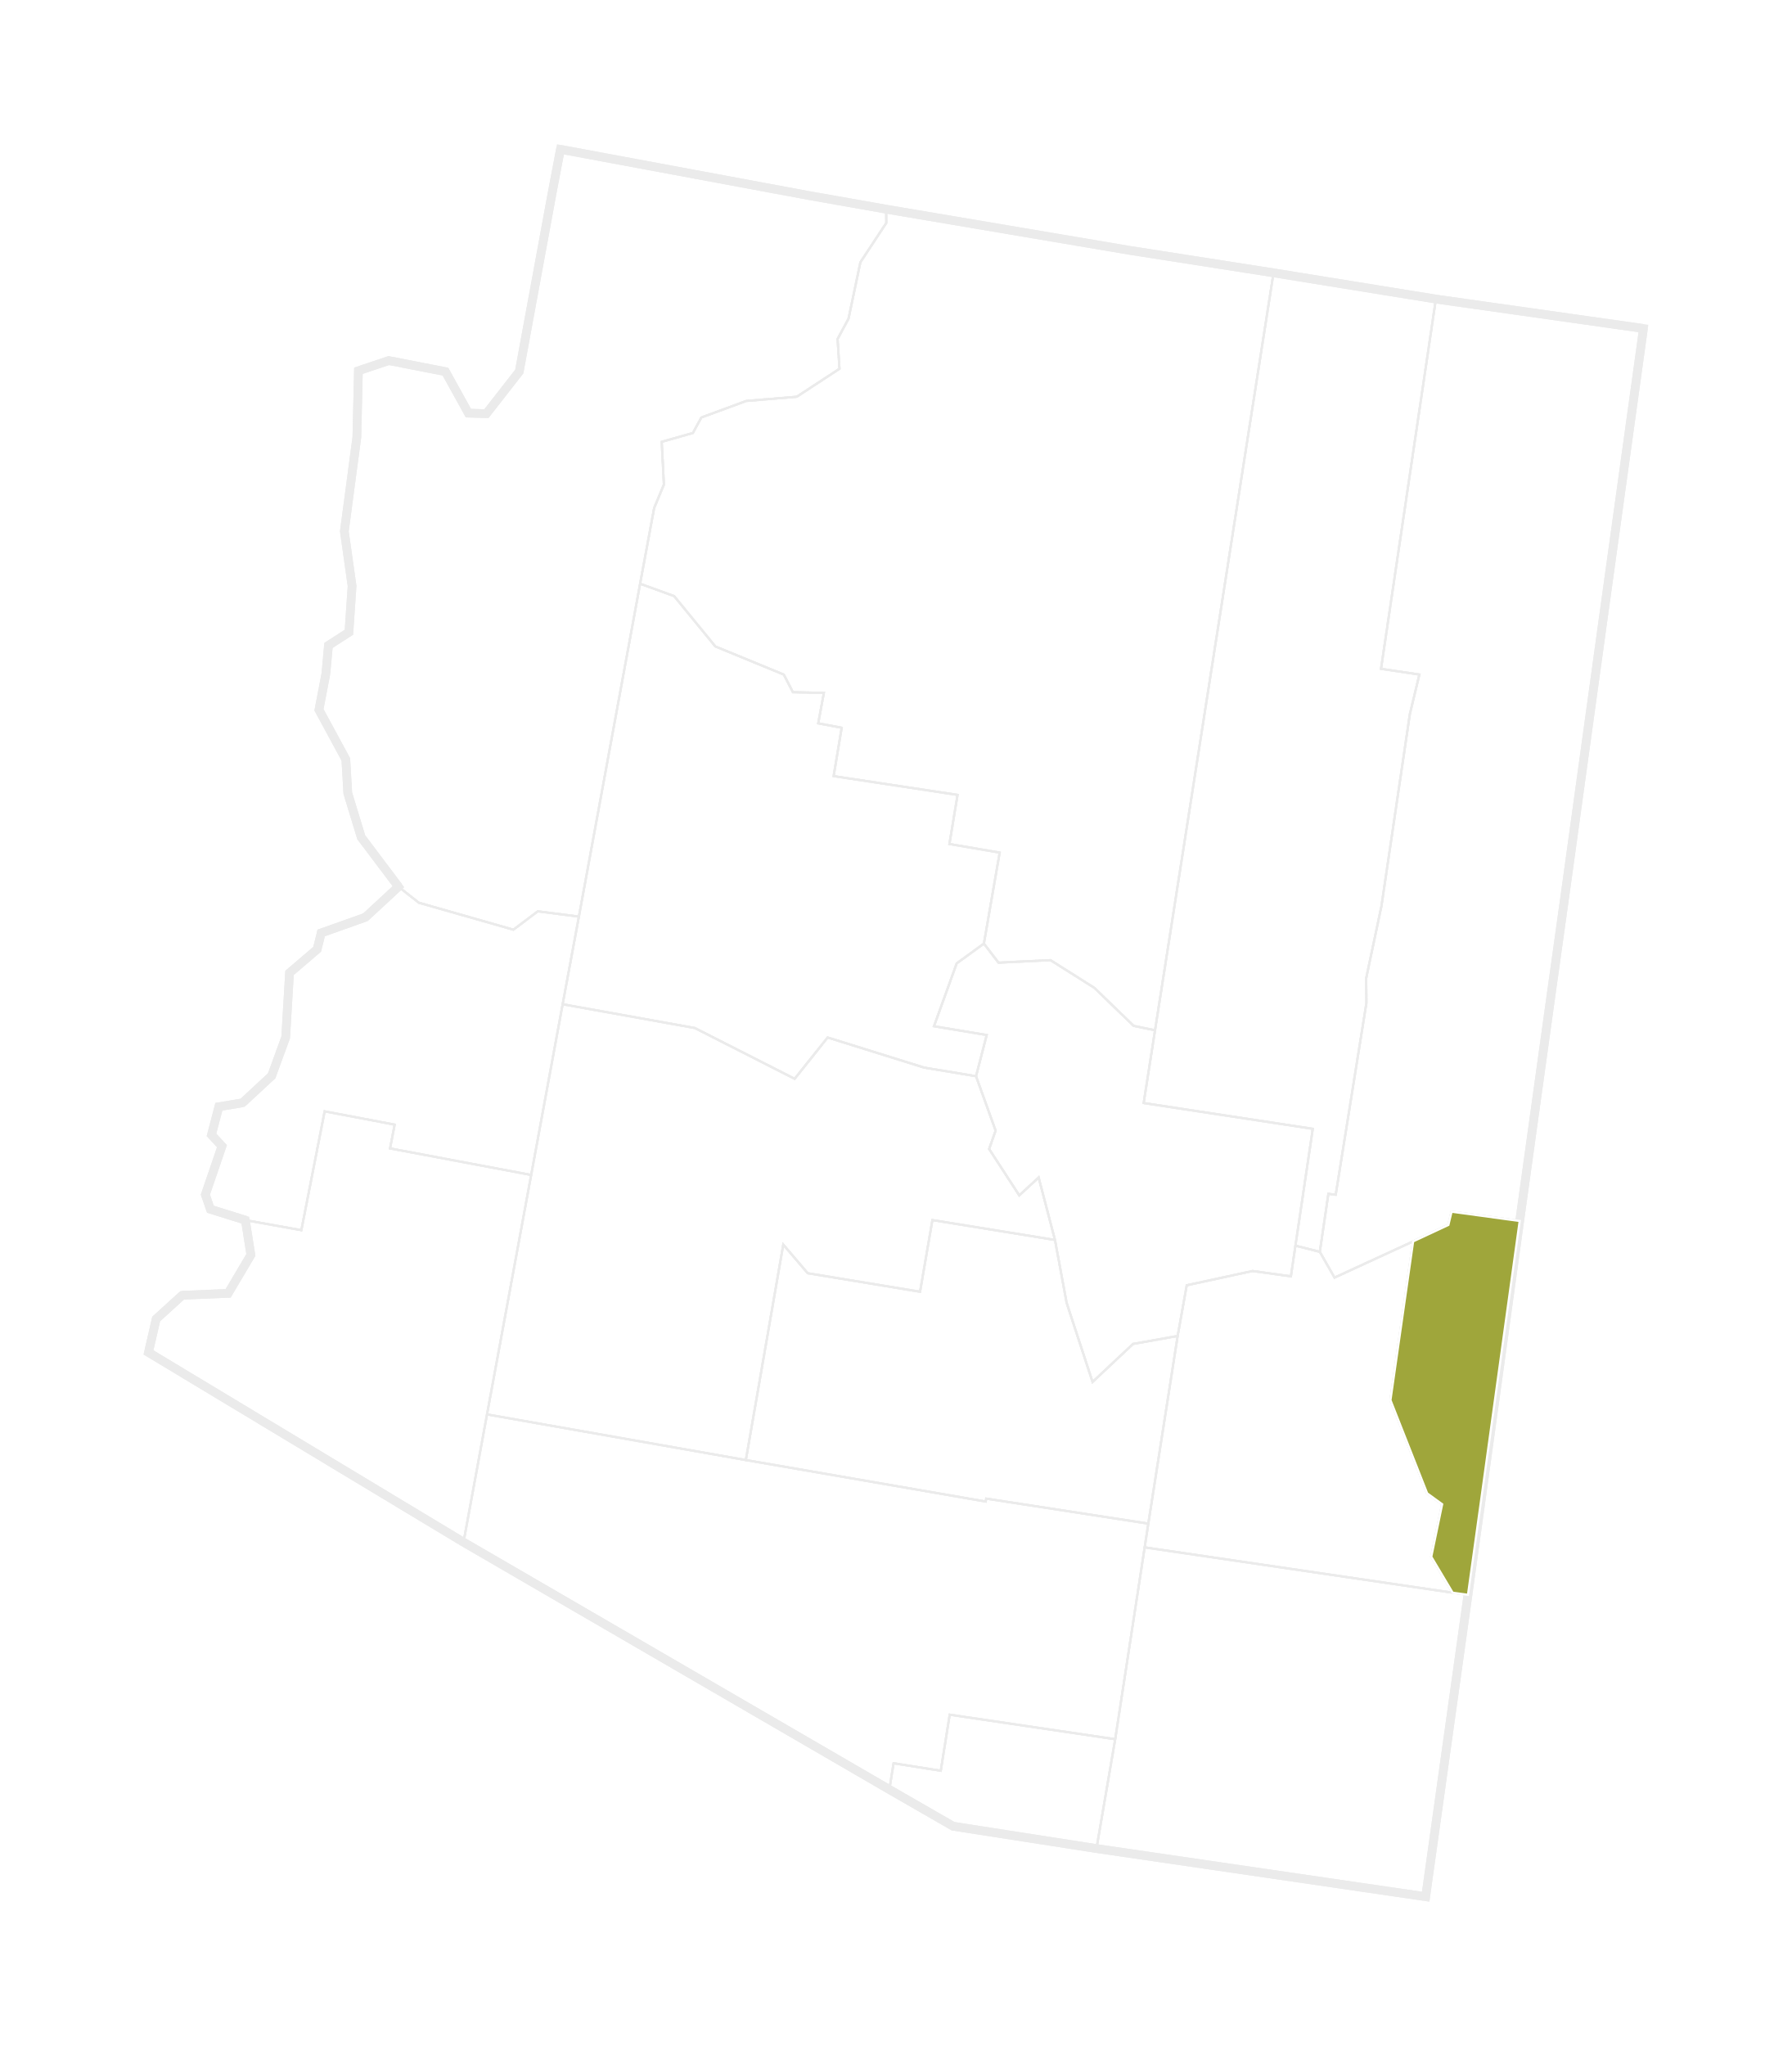
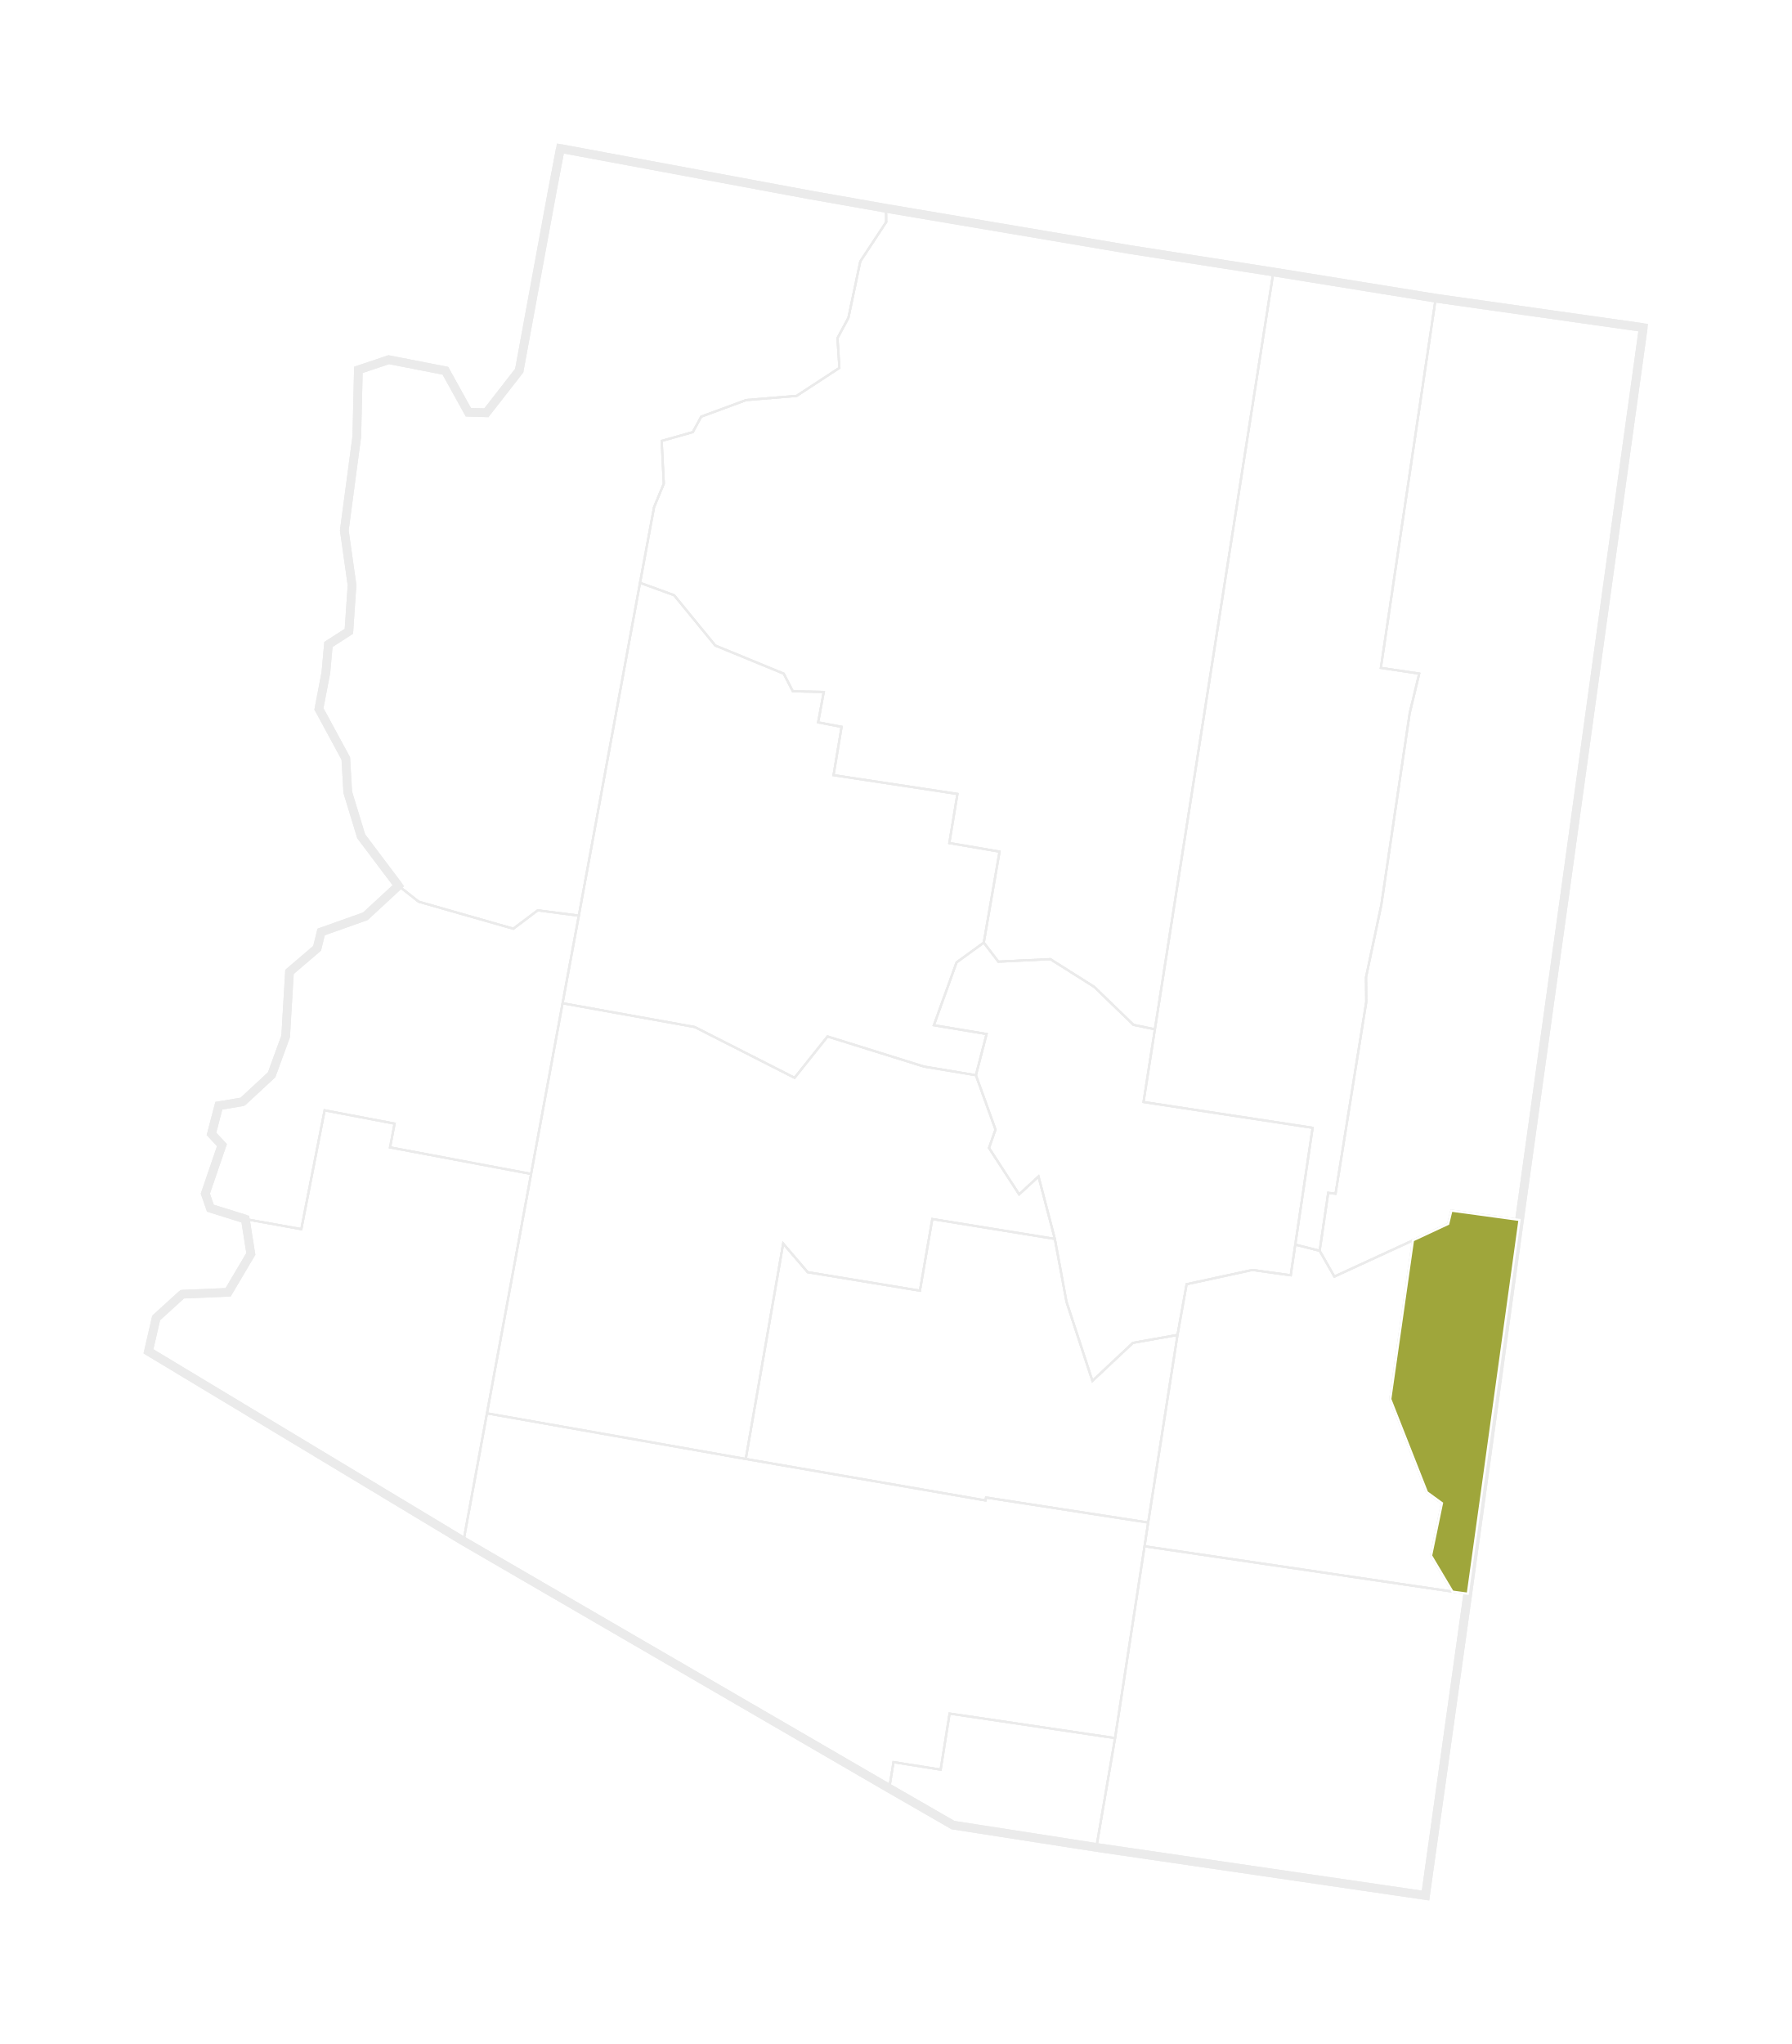
- <svg xmlns="http://www.w3.org/2000/svg" class="case_studies-map" viewBox="205.884 296.835 120.685 137.665" version="1.1" style="height:471px;text-align:center;width:412.578px;perspective-origin:206.281px 235.5px;transform-origin:206.281px 235.5px;fill:rgba(0, 0, 0, 0);stroke:rgb(235, 235, 235);stroke-width:0.5px;">
+ <svg xmlns="http://www.w3.org/2000/svg" class="case_studies-map" viewBox="205.884 296.835 120.685 137.665" version="1.1" style="height:471px;text-align:center;perspective-origin:206.281px 235.5px;transform-origin:206.281px 235.5px;fill:rgba(0, 0, 0, 0);stroke:rgb(235, 235, 235);stroke-width:0.5px;">
  <g data-url="us-topology.json" data-object="states" data-mesh="true" data-filter="id === 'AZ'" class="js-loaded topology" data-type="Topology" style="height:auto;overflow-x:visible;overflow-y:visible;text-align:center;width:auto;perspective-origin:0px 0px;transform-origin:0px 0px;fill:rgba(0, 0, 0, 0);stroke:rgb(235, 235, 235);stroke-width:2px;">
    <path d="M316.569,318.9L313.987,337.513L311.299,356.976L310.308,364.069L308.234,379L306.769,389.61L305.66,397.635L304.751,404.172L301.903,424.5L279.731,421.259L270.076,419.756L265.78,417.283L237.102,400.63L215.884,387.849L216.404,385.597L218.159,384.001L221.248,383.873L222.779,381.287L222.409,378.942L220.055,378.208L219.716,377.227L220.833,373.961L220.127,373.202L220.625,371.306L222.218,371.042L224.18,369.223L225.125,366.633L225.384,362.294L227.244,360.703L227.516,359.604L230.494,358.546L232.719,356.489L230.212,353.159L229.308,350.194L229.176,347.92L227.366,344.577L227.833,342.142L228.006,340.241L229.384,339.354L229.596,336.241L229.075,332.558L229.918,326.228L230.024,321.745L232.069,321.061L235.885,321.806L237.43,324.6L238.643,324.636L240.857,321.796L243.075,309.748L243.629,306.835L260.35,309.945L265.566,310.866L281.996,313.644L291.656,315.152L302.59,316.919Z" id="AZ" class="feature zoomed" style="height:auto;overflow-x:visible;overflow-y:visible;text-align:center;width:auto;perspective-origin:0px 0px;transform-origin:0px 0px;fill:rgba(0, 0, 0, 0);stroke:rgb(235, 235, 235);stroke-width:2px;vector-effect:non-scaling-stroke;" />
    <path d="M243.075,309.748L243.629,306.835M302.59,316.919L316.569,318.9M291.656,315.152L302.59,316.919M281.996,313.644L291.656,315.152M243.629,306.835L260.35,309.945M265.566,310.866L281.996,313.644M260.35,309.945L265.566,310.866M316.569,318.9L313.987,337.513L311.299,356.976M311.299,356.976L310.308,364.069M227.833,342.142L228.006,340.241L229.384,339.354L229.596,336.241L229.075,332.558L229.918,326.228L230.024,321.745L232.069,321.061L235.885,321.806L237.43,324.6L238.643,324.636L240.857,321.796L243.075,309.748M232.719,356.489L230.212,353.159L229.308,350.194L229.176,347.92L227.366,344.577L227.833,342.142M222.218,371.042L224.18,369.223L225.125,366.633L225.384,362.294L227.244,360.703L227.516,359.604L230.494,358.546L232.719,356.489M222.409,378.942L220.055,378.208L219.716,377.227L220.833,373.961L220.127,373.202L220.625,371.306L222.218,371.042M310.308,364.069L308.234,379L306.769,389.61L305.66,397.635M237.102,400.63L215.884,387.849L216.404,385.597L218.159,384.001M218.159,384.001L221.248,383.873L222.779,381.287L222.409,378.942M265.78,417.283L237.102,400.63M305.66,397.635L304.751,404.172L301.903,424.5L279.731,421.259M279.731,421.259L270.076,419.756L265.78,417.283" class="mesh" style="height:auto;overflow-x:visible;overflow-y:visible;text-align:center;width:auto;perspective-origin:0px 0px;transform-origin:0px 0px;fill:rgba(0, 0, 0, 0);stroke:rgb(235, 235, 235);stroke-width:2px;vector-effect:non-scaling-stroke;" />
  </g>
  <g data-url="us-topology.json" data-object="counties" data-filter="properties.state === 'AZ'" data-mesh="true" class="js-loaded topology" data-type="Topology" style="height:auto;overflow-x:visible;overflow-y:visible;text-align:center;width:auto;perspective-origin:0px 0px;transform-origin:0px 0px;fill:rgba(0, 0, 0, 0);stroke:rgb(235, 235, 235);stroke-width:0.5px;">
    <path d="M302.59,316.919L298.895,341.818L301.479,342.202L300.838,344.862L298.924,357.793L297.896,362.652L297.912,364.314L295.843,377.233L295.349,377.17L294.774,381.076L293.131,380.661L294.299,372.793L282.909,371.057L283.675,366.157L291.656,315.152Z" id="4017" class="feature" style="height:auto;overflow-x:visible;overflow-y:visible;text-align:center;width:auto;perspective-origin:0px 0px;transform-origin:0px 0px;fill:rgba(0, 0, 0, 0);stroke:rgb(235, 235, 235);stroke-width:0.5px;vector-effect:non-scaling-stroke;" />
    <path d="M291.656,315.152L283.675,366.157L282.236,365.861L279.589,363.301L276.633,361.435L273.133,361.604L272.149,360.321L273.211,354.193L269.827,353.615L270.375,350.307L262.028,349.043L262.571,345.786L260.991,345.489L261.371,343.438L259.286,343.392L258.674,342.206L254.062,340.311L251.288,336.922L248.995,336.087L249.94,330.993L250.598,329.41L250.451,326.532L252.547,325.939L253.12,324.894L256.145,323.779L259.541,323.499L262.423,321.613L262.295,319.608L263.03,318.241L263.831,314.441L265.576,311.791L265.566,310.866L281.996,313.645Z" id="4005" class="feature" style="height:auto;overflow-x:visible;overflow-y:visible;text-align:center;width:auto;perspective-origin:0px 0px;transform-origin:0px 0px;fill:rgba(0, 0, 0, 0);stroke:rgb(235, 235, 235);stroke-width:0.5px;vector-effect:non-scaling-stroke;" />
    <path d="M316.569,318.9L313.987,337.513L311.299,356.976L310.308,364.069L308.234,379L303.647,378.374L303.432,379.265L301.059,380.373L295.764,382.813L294.774,381.076L295.349,377.17L295.843,377.233L297.912,364.314L297.896,362.652L298.924,357.793L300.838,344.862L301.479,342.202L298.895,341.818L302.59,316.919Z" id="4001" class="feature" style="height:auto;overflow-x:visible;overflow-y:visible;text-align:center;width:auto;perspective-origin:0px 0px;transform-origin:0px 0px;fill:rgba(0, 0, 0, 0);stroke:rgb(235, 235, 235);stroke-width:0.5px;vector-effect:non-scaling-stroke;" />
    <path d="M272.149,360.321L270.316,361.654L268.787,365.886L272.338,366.477L271.619,369.251L268.126,368.671L261.625,366.643L259.404,369.425L252.68,366.005L243.778,364.405L244.872,358.504L248.995,336.087L251.288,336.922L254.062,340.311L258.674,342.206L259.286,343.392L261.371,343.438L260.991,345.489L262.571,345.786L262.028,349.043L270.375,350.307L269.827,353.615L273.211,354.193Z" id="4025" class="feature" style="height:auto;overflow-x:visible;overflow-y:visible;text-align:center;width:auto;perspective-origin:0px 0px;transform-origin:0px 0px;fill:rgba(0, 0, 0, 0);stroke:rgb(235, 235, 235);stroke-width:0.5px;vector-effect:non-scaling-stroke;" />
    <path d="M283.675,366.157L282.909,371.057L294.299,372.793L293.131,380.661L292.825,382.726L290.239,382.368L285.811,383.328L285.198,386.743L282.194,387.278L279.467,389.839L277.721,384.512L276.936,380.277L275.835,376.071L274.53,377.275L272.501,374.151L272.938,372.913L271.619,369.251L272.338,366.477L268.787,365.886L270.316,361.654L272.149,360.321L273.133,361.604L276.633,361.435L279.589,363.301L282.236,365.861Z" id="4007" class="feature" style="height:auto;overflow-x:visible;overflow-y:visible;text-align:center;width:auto;perspective-origin:0px 0px;transform-origin:0px 0px;fill:rgba(0, 0, 0, 0);stroke:rgb(235, 235, 235);stroke-width:0.5px;vector-effect:non-scaling-stroke;" />
    <path d="M244.872,358.504L243.778,364.405L241.658,375.9L232.156,374.113L232.463,372.512L227.749,371.617L226.18,379.618L222.409,378.942L220.055,378.208L219.716,377.227L220.833,373.961L220.127,373.202L220.625,371.306L222.218,371.042L224.18,369.223L225.125,366.633L225.384,362.294L227.244,360.703L227.516,359.604L230.494,358.546L232.719,356.489L234.089,357.566L240.46,359.384L242.105,358.147Z" id="4012" class="feature" style="height:auto;overflow-x:visible;overflow-y:visible;text-align:center;width:auto;perspective-origin:0px 0px;transform-origin:0px 0px;fill:rgba(0, 0, 0, 0);stroke:rgb(235, 235, 235);stroke-width:0.5px;vector-effect:non-scaling-stroke;" />
    <path d="M271.619,369.251L272.938,372.913L272.501,374.151L274.53,377.275L275.835,376.071L276.936,380.277L268.681,378.938L267.849,383.764L260.284,382.517L258.637,380.589L256.117,395.098L238.684,392.025L241.658,375.9L243.778,364.405L252.68,366.005L259.404,369.425L261.625,366.643L268.126,368.671Z" id="4013" class="feature" style="height:auto;overflow-x:visible;overflow-y:visible;text-align:center;width:auto;perspective-origin:0px 0px;transform-origin:0px 0px;fill:rgba(0, 0, 0, 0);stroke:rgb(235, 235, 235);stroke-width:0.5px;vector-effect:non-scaling-stroke;" />
    <path d="M308.234,379L306.768,389.611L305.66,397.635L304.751,404.172L303.72,404.03L302.28,401.611L303.013,398.073L302.002,397.338L299.531,391.065L301.059,380.373L303.432,379.265L303.647,378.374Z" id="4011" class="feature" style="height:auto;overflow-x:visible;overflow-y:visible;text-align:center;width:auto;perspective-origin:0px 0px;transform-origin:0px 0px;fill:rgba(0, 0, 0, 0);stroke:rgb(235, 235, 235);stroke-width:0.5px;vector-effect:non-scaling-stroke;" />
    <path d="M301.059,380.373L299.531,391.065L302.002,397.338L303.013,398.073L302.28,401.611L303.72,404.03L282.977,400.978L283.222,399.379L285.198,386.743L285.811,383.328L290.239,382.368L292.825,382.726L293.131,380.661L294.774,381.076L295.764,382.813Z" id="4009" class="feature" style="height:auto;overflow-x:visible;overflow-y:visible;text-align:center;width:auto;perspective-origin:0px 0px;transform-origin:0px 0px;fill:rgba(0, 0, 0, 0);stroke:rgb(235, 235, 235);stroke-width:0.5px;vector-effect:non-scaling-stroke;" />
    <path d="M241.658,375.9L238.684,392.025L237.102,400.63L215.884,387.85L216.404,385.597L218.159,384.002L221.248,383.873L222.779,381.287L222.409,378.942L226.18,379.618L227.749,371.617L232.463,372.512L232.156,374.113Z" id="4027" class="feature" style="height:auto;overflow-x:visible;overflow-y:visible;text-align:center;width:auto;perspective-origin:0px 0px;transform-origin:0px 0px;fill:rgba(0, 0, 0, 0);stroke:rgb(235, 235, 235);stroke-width:0.5px;vector-effect:non-scaling-stroke;" />
    <path d="M276.936,380.277L277.721,384.512L279.467,389.839L282.194,387.278L285.198,386.743L283.222,399.379L272.301,397.693L272.269,397.891L256.117,395.098L258.637,380.589L260.284,382.517L267.849,383.764L268.681,378.938Z" id="4021" class="feature" style="height:auto;overflow-x:visible;overflow-y:visible;text-align:center;width:auto;perspective-origin:0px 0px;transform-origin:0px 0px;fill:rgba(0, 0, 0, 0);stroke:rgb(235, 235, 235);stroke-width:0.5px;vector-effect:non-scaling-stroke;" />
    <path d="M283.222,399.379L282.977,400.978L280.992,413.896L269.846,412.245L269.244,416.02L266.068,415.516L265.78,417.284L237.102,400.63L238.684,392.025L256.117,395.098L272.269,397.891L272.301,397.693Z" id="4019" class="feature" style="height:auto;overflow-x:visible;overflow-y:visible;text-align:center;width:auto;perspective-origin:0px 0px;transform-origin:0px 0px;fill:rgba(0, 0, 0, 0);stroke:rgb(235, 235, 235);stroke-width:0.5px;vector-effect:non-scaling-stroke;" />
    <path d="M303.72,404.03L304.751,404.172L301.903,424.5L279.731,421.259L280.992,413.896L282.977,400.978Z" id="4003" class="feature" style="height:auto;overflow-x:visible;overflow-y:visible;text-align:center;width:auto;perspective-origin:0px 0px;transform-origin:0px 0px;fill:rgba(0, 0, 0, 0);stroke:rgb(235, 235, 235);stroke-width:0.5px;vector-effect:non-scaling-stroke;" />
    <path d="M280.992,413.896L279.731,421.259L270.076,419.756L265.78,417.284L266.068,415.516L269.244,416.02L269.846,412.245Z" id="4023" class="feature" style="height:auto;overflow-x:visible;overflow-y:visible;text-align:center;width:auto;perspective-origin:0px 0px;transform-origin:0px 0px;fill:rgba(0, 0, 0, 0);stroke:rgb(235, 235, 235);stroke-width:0.5px;vector-effect:non-scaling-stroke;" />
    <path d="M265.566,310.866L265.576,311.791L263.831,314.441L263.03,318.241L262.295,319.608L262.423,321.613L259.541,323.499L256.145,323.779L253.12,324.894L252.547,325.939L250.451,326.532L250.598,329.41L249.94,330.993L248.995,336.087L244.872,358.504L242.105,358.147L240.46,359.384L234.089,357.566L232.719,356.489L230.212,353.159L229.308,350.194L229.176,347.92L227.366,344.577L227.833,342.142L228.006,340.241L229.384,339.354L229.596,336.241L229.075,332.558L229.918,326.229L230.024,321.746L232.069,321.061L235.885,321.806L237.43,324.6L238.643,324.636L240.857,321.796L243.075,309.748L243.629,306.835L260.35,309.945Z" id="4015" class="feature" style="height:auto;overflow-x:visible;overflow-y:visible;text-align:center;width:auto;perspective-origin:0px 0px;transform-origin:0px 0px;fill:rgba(0, 0, 0, 0);stroke:rgb(235, 235, 235);stroke-width:0.5px;vector-effect:non-scaling-stroke;" />
    <path d="M243.075,309.748L243.629,306.835M302.59,316.919L316.569,318.9M281.996,313.645L291.656,315.152M243.629,306.835L260.35,309.945M248.995,336.087L249.94,330.993L250.598,329.41L250.451,326.532L252.547,325.939L253.12,324.894L256.145,323.779L259.541,323.499L262.423,321.613L262.295,319.608L263.03,318.241L263.831,314.441L265.576,311.791L265.566,310.866L281.996,313.645M260.35,309.945L265.566,310.866M301.059,380.373L295.764,382.813L294.774,381.076M294.774,381.076L293.131,380.661M293.131,380.661L294.299,372.793L282.909,371.057L283.675,366.157M283.675,366.157L282.236,365.861L279.589,363.301L276.633,361.435L273.133,361.604L272.149,360.321M244.872,358.504L248.995,336.087M316.569,318.9L313.987,337.513L311.299,356.976M311.299,356.976L310.308,364.069M303.72,404.03L302.28,401.611L303.013,398.073L302.002,397.338L299.531,391.065L301.059,380.373M227.833,342.142L228.006,340.241L229.384,339.354L229.596,336.241L229.075,332.558L229.918,326.229L230.024,321.746L232.069,321.061L235.885,321.806L237.43,324.6L238.643,324.636L240.857,321.796L243.075,309.748M232.719,356.489L230.212,353.159L229.308,350.194L229.176,347.92L227.366,344.577L227.833,342.142M276.936,380.277L275.835,376.071L274.53,377.275L272.501,374.151L272.938,372.913L271.619,369.251M271.619,369.251L268.126,368.671L261.625,366.643L259.404,369.425L252.68,366.005L243.778,364.405M222.218,371.042L224.18,369.223L225.125,366.633L225.384,362.294L227.244,360.703L227.516,359.604L230.494,358.546L232.719,356.489L234.089,357.566L240.46,359.384L242.105,358.147L244.872,358.504M283.222,399.379L285.198,386.743M285.198,386.743L282.194,387.278L279.467,389.839L277.721,384.512L276.936,380.277M238.684,392.025L241.658,375.9M218.159,384.002L221.248,383.873L222.779,381.287L222.409,378.942M222.409,378.942L220.055,378.208L219.716,377.227L220.833,373.961L220.127,373.202L220.625,371.306L222.218,371.042M283.222,399.379L272.301,397.693L272.269,397.891L256.117,395.098M256.117,395.098L238.684,392.025M310.308,364.069L308.234,379L306.768,389.611L305.66,397.635M304.751,404.172L303.72,404.03M303.72,404.03L282.977,400.978M282.977,400.978L283.222,399.379M265.78,417.284L237.102,400.63M237.102,400.63L215.884,387.85L216.404,385.597L218.159,384.002M279.731,421.259L280.992,413.896M279.731,421.259L270.076,419.756L265.78,417.284M305.66,397.635L304.751,404.172L301.903,424.5L279.731,421.259M272.149,360.321L270.316,361.654L268.787,365.886L272.338,366.477L271.619,369.251M308.234,379L303.647,378.374L303.432,379.265L301.059,380.373M243.778,364.405L241.658,375.9M241.658,375.9L232.156,374.113L232.463,372.512L227.749,371.617L226.18,379.618L222.409,378.942M280.992,413.896L269.846,412.245L269.244,416.02L266.068,415.516L265.78,417.284M291.656,315.152L302.59,316.919M302.59,316.919L298.895,341.818L301.479,342.202L300.838,344.862L298.924,357.793L297.896,362.652L297.912,364.314L295.843,377.233L295.349,377.17L294.774,381.076M283.675,366.157L291.656,315.152M272.149,360.321L273.211,354.193L269.827,353.615L270.375,350.307L262.028,349.043L262.571,345.786L260.991,345.489L261.371,343.438L259.286,343.392L258.674,342.206L254.062,340.311L251.288,336.922L248.995,336.087M243.778,364.405L244.872,358.504M293.131,380.661L292.825,382.726L290.239,382.368L285.811,383.328L285.198,386.743M276.936,380.277L268.681,378.938L267.849,383.764L260.284,382.517L258.637,380.589L256.117,395.098M238.684,392.025L237.102,400.63M282.977,400.978L280.992,413.896" class="mesh" style="height:auto;overflow-x:visible;overflow-y:visible;text-align:center;width:auto;perspective-origin:0px 0px;transform-origin:0px 0px;fill:rgba(0, 0, 0, 0);stroke:rgb(235, 235, 235);stroke-width:0.5px;vector-effect:non-scaling-stroke;" />
  </g>
  <g data-url="us-topology.json" data-object="counties" data-filter="properties.state === 'AZ' &amp;&amp; properties.name.match(/Greenlee/)" class="case_studies-selected_counties js-loaded topology" data-type="Topology" style="height:auto;overflow-x:visible;overflow-y:visible;text-align:center;width:auto;perspective-origin:0px 0px;transform-origin:0px 0px;fill:rgba(0, 0, 0, 0);stroke:rgb(235, 235, 235);stroke-width:0.5px;">
    <path d="M308.234,379L306.768,389.612L305.66,397.635L304.751,404.172L303.72,404.03L302.28,401.611L303.013,398.073L302.002,397.338L299.531,391.065L301.059,380.373L303.432,379.266L303.647,378.374Z" id="4011" class="feature" style="height:auto;overflow-x:visible;overflow-y:visible;text-align:center;width:auto;perspective-origin:0px 0px;transform-origin:0px 0px;fill:rgb(159, 166, 59);stroke:rgb(255, 255, 255);stroke-width:0.5px;vector-effect:non-scaling-stroke;" />
  </g>
</svg>
